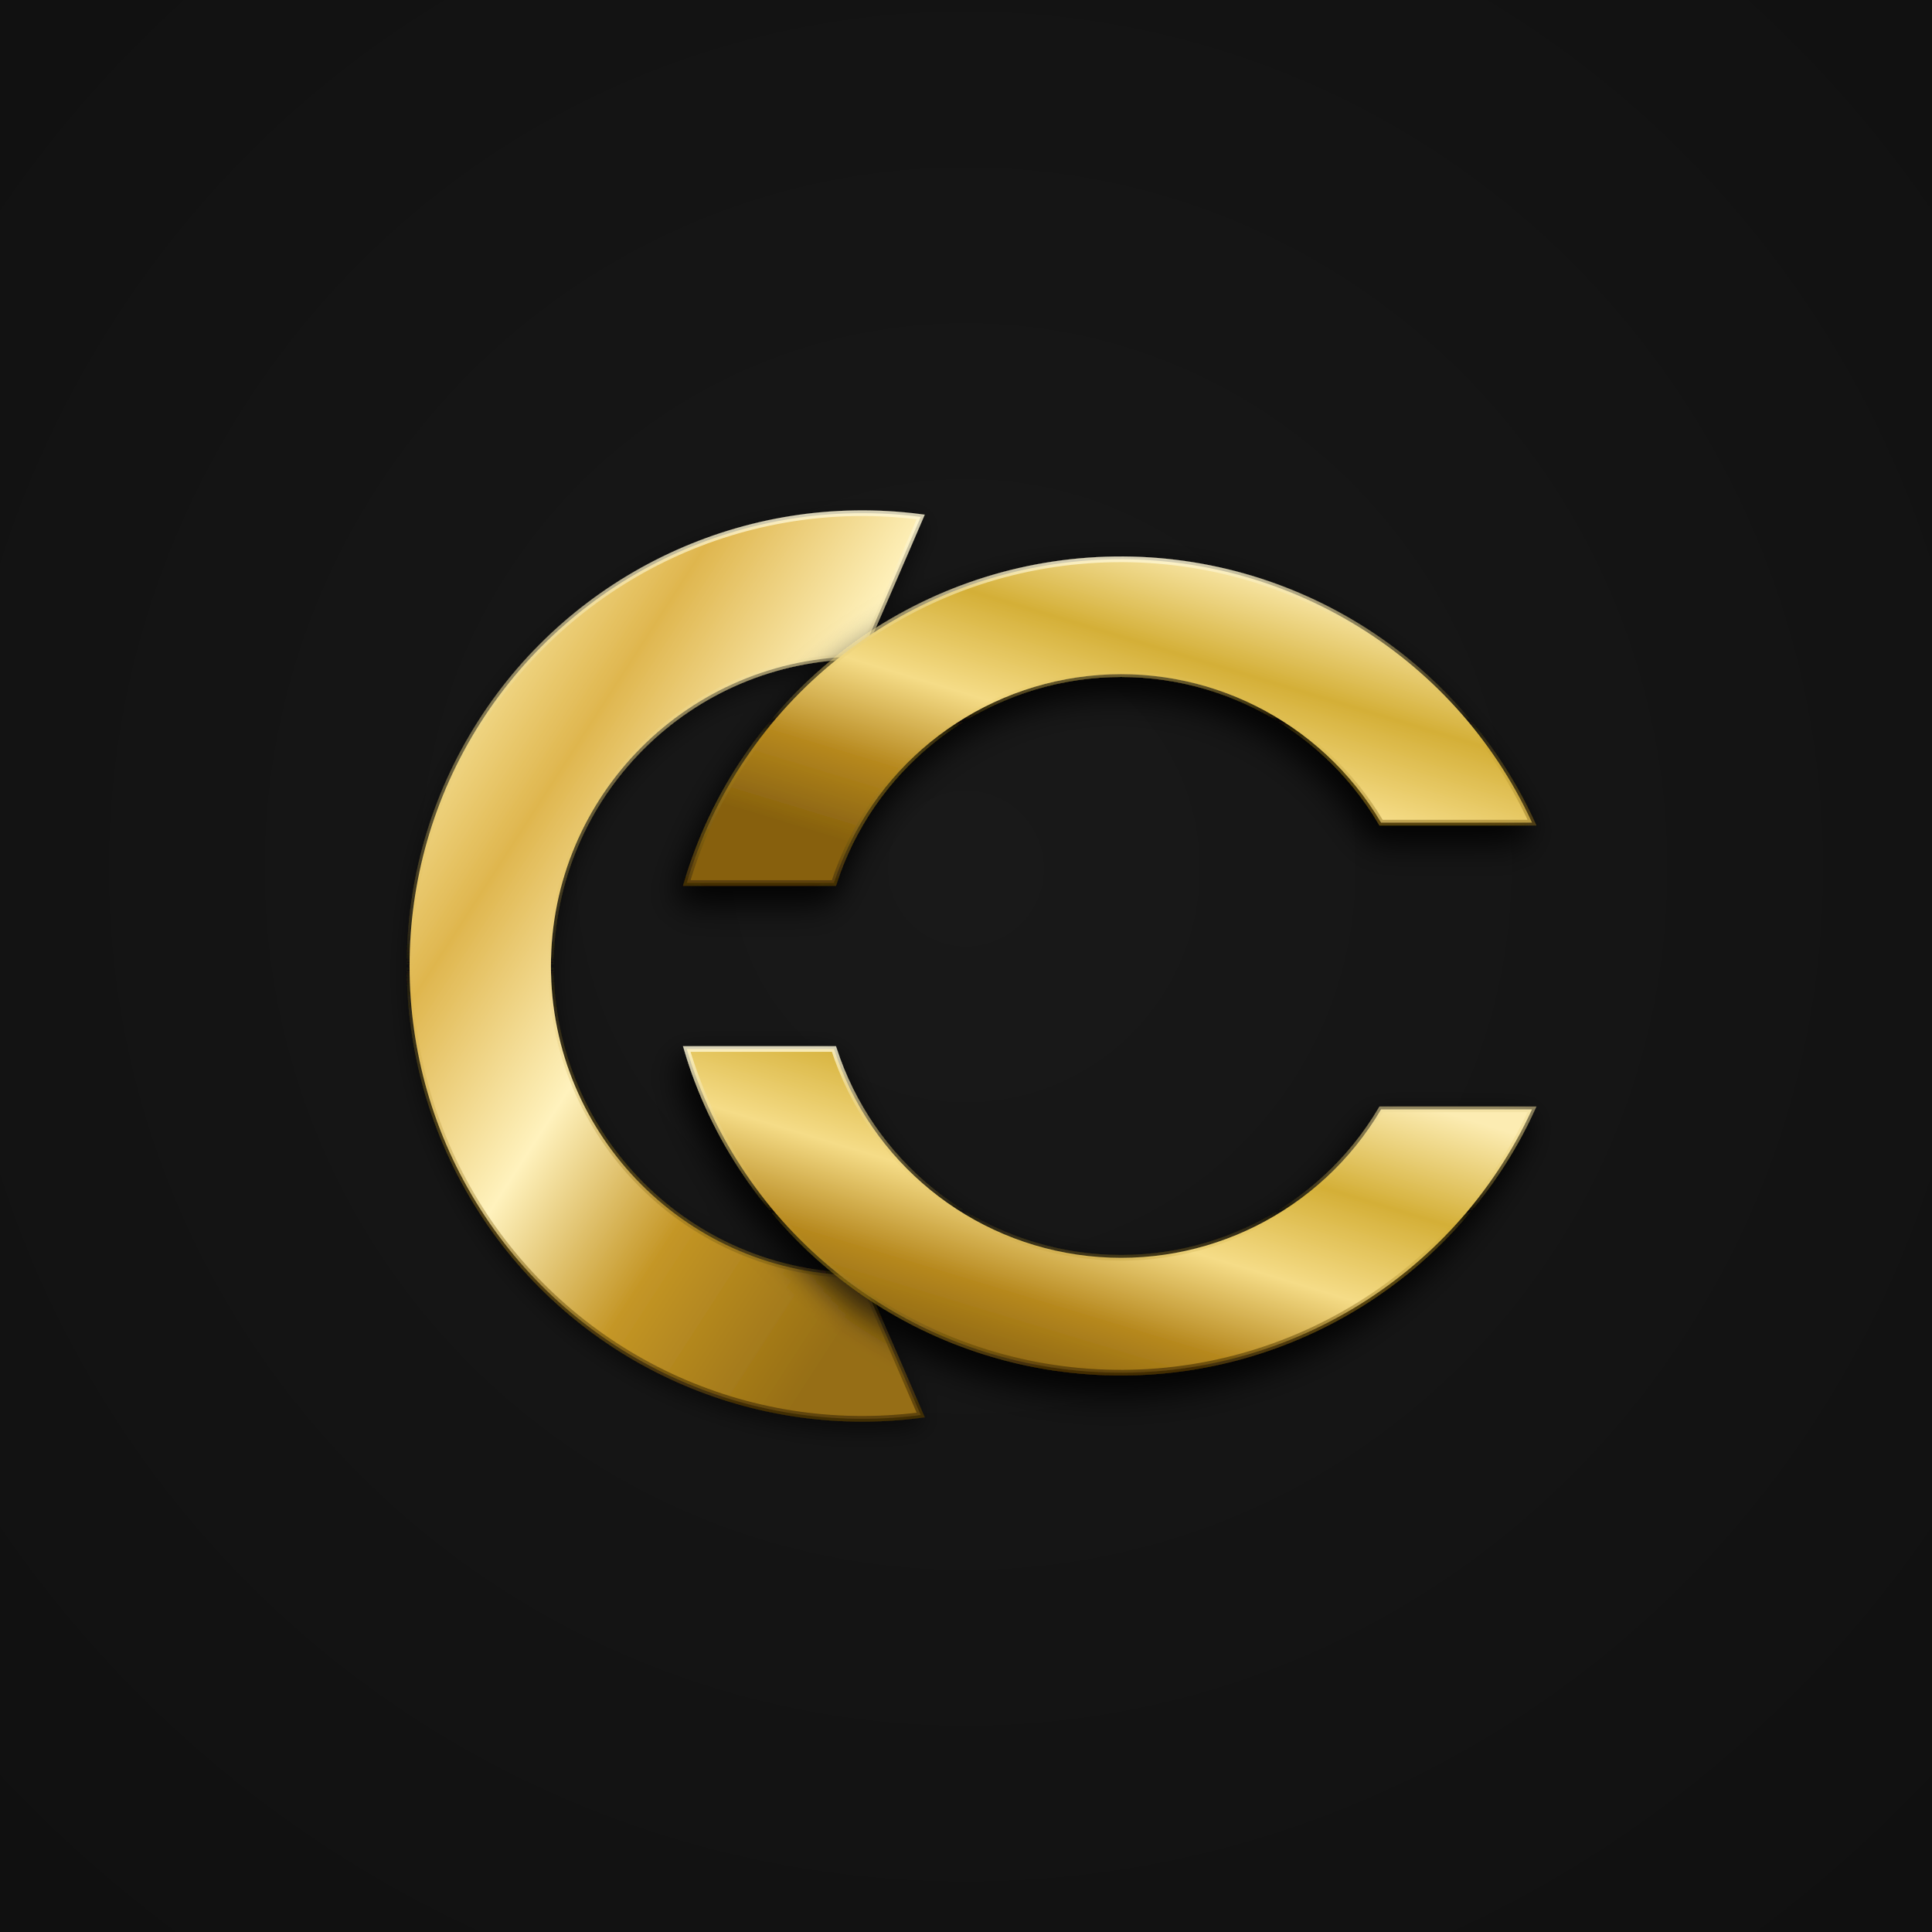
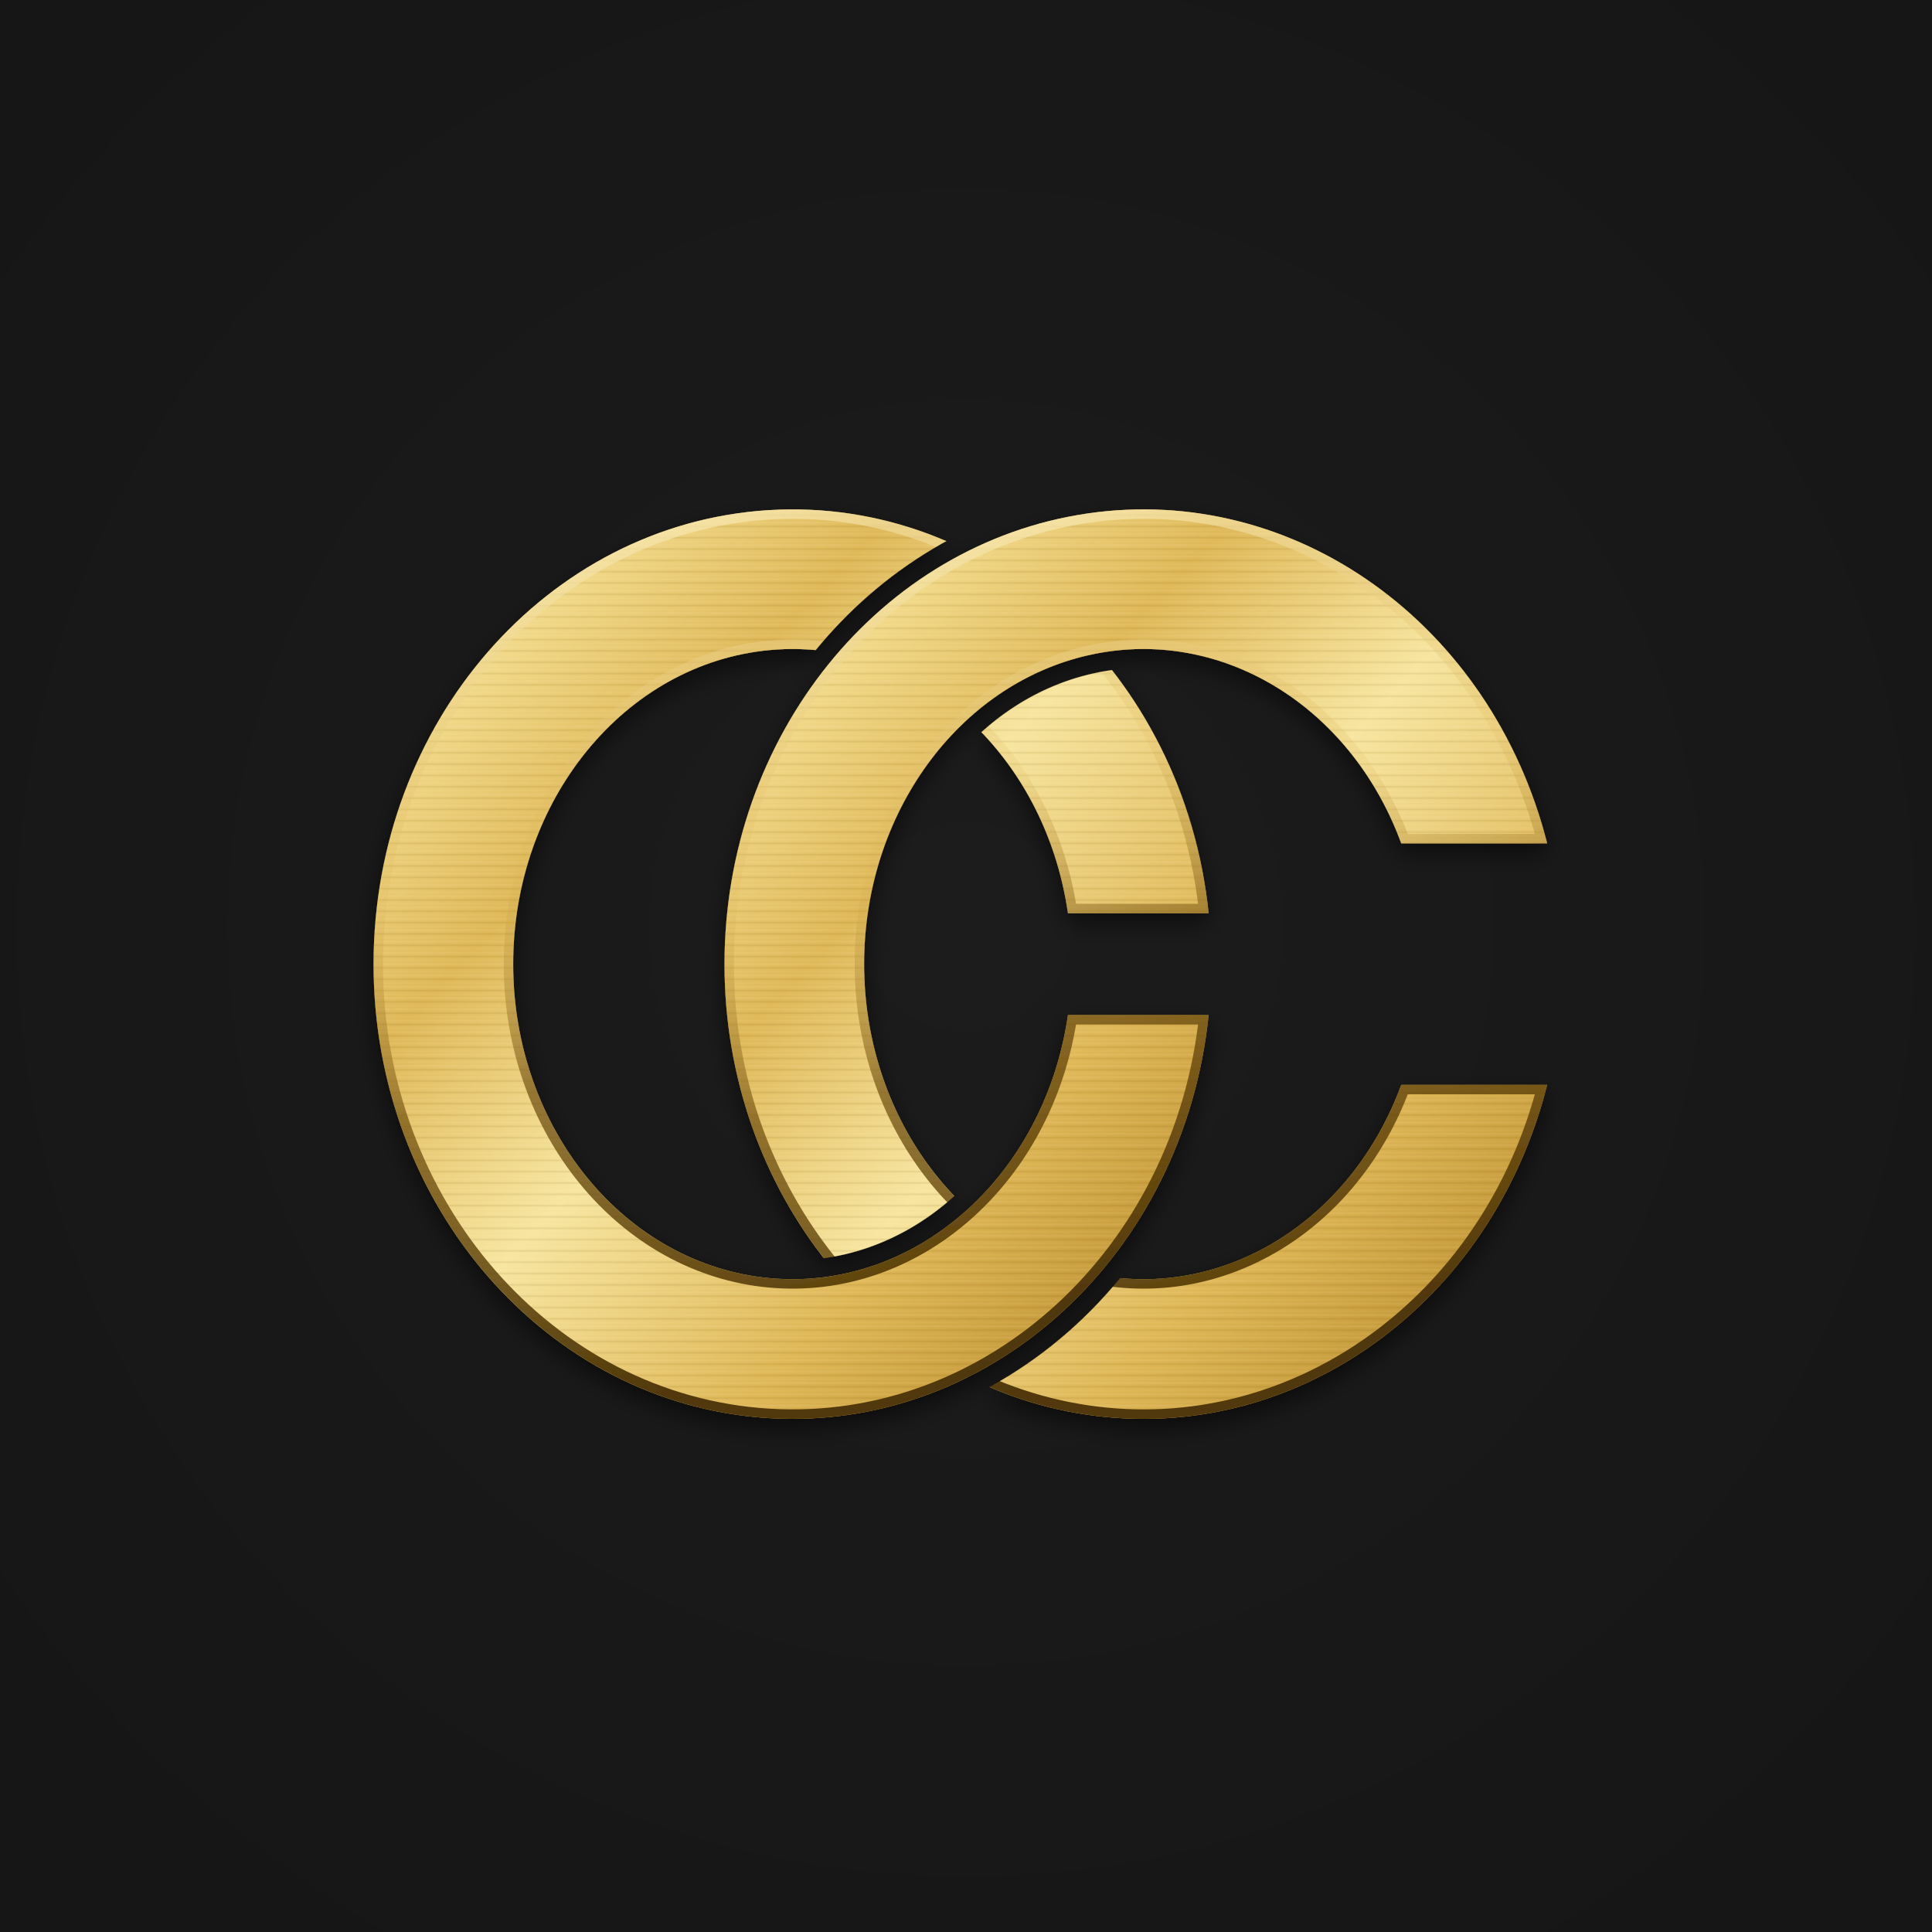
<svg xmlns="http://www.w3.org/2000/svg" viewBox="0 0 1024 1024" width="1024" height="1024">
  <defs>
-     <radialGradient id="bgGrad" cx="50%" cy="45%" r="72%">
-       <stop offset="0%" stop-color="#191919" />
-       <stop offset="100%" stop-color="#101010" />
+     <radialGradient id="bgDark" cx="50%" cy="48%" r="65%">
+       <stop offset="0%" stop-color="#1C1C1C" />
+       <stop offset="100%" stop-color="#161616" />
    </radialGradient>
-     <linearGradient id="goldLeft" x1="15%" y1="10%" x2="85%" y2="90%">
-       <stop offset="0%" stop-color="#F9E7A1" />
-       <stop offset="22%" stop-color="#DFB64E" />
-       <stop offset="48%" stop-color="#FFF2BD" />
-       <stop offset="72%" stop-color="#C49626" />
-       <stop offset="100%" stop-color="#966E14" />
+     <linearGradient id="goldBase" x1="12%" y1="10%" x2="88%" y2="90%">
+       <stop offset="0%" stop-color="#F6E297" />
+       <stop offset="25%" stop-color="#DFB858" />
+       <stop offset="50%" stop-color="#F7E5A0" />
+       <stop offset="78%" stop-color="#DFB858" />
+       <stop offset="100%" stop-color="#C29636" />
    </linearGradient>
-     <linearGradient id="goldRight" x1="80%" y1="12%" x2="20%" y2="88%">
-       <stop offset="0%" stop-color="#FCECB2" />
-       <stop offset="28%" stop-color="#D4AF37" />
-       <stop offset="54%" stop-color="#F5DC87" />
-       <stop offset="78%" stop-color="#B6881E" />
-       <stop offset="100%" stop-color="#87610E" />
+     <pattern id="brushedSheen" width="200" height="6" patternUnits="userSpaceOnUse">
+       <line x1="0" y1="1" x2="200" y2="1" stroke="#FFF6D1" stroke-opacity="0.09" stroke-width="1" />
+       <line x1="0" y1="3" x2="200" y2="3" stroke="#5A3F0A" stroke-opacity="0.08" stroke-width="1" />
+       <line x1="0" y1="5" x2="200" y2="5" stroke="#FFF6D1" stroke-opacity="0.05" stroke-width="1" />
+     </pattern>
+     <linearGradient id="bevelStroke" x1="0%" y1="0%" x2="20%" y2="100%">
+       <stop offset="0%" stop-color="#FFF5C8" stop-opacity="0.9" />
+       <stop offset="42%" stop-color="#D9B150" stop-opacity="0.15" />
+       <stop offset="65%" stop-color="#704F0F" stop-opacity="0.7" />
+       <stop offset="100%" stop-color="#4A3205" stop-opacity="0.95" />
    </linearGradient>
-     <linearGradient id="goldBevel" x1="0%" y1="0%" x2="0%" y2="100%">
-       <stop offset="0%" stop-color="#FFF8D6" stop-opacity="0.8" />
-       <stop offset="50%" stop-color="#D4AF37" stop-opacity="0.0" />
-       <stop offset="100%" stop-color="#4D3504" stop-opacity="0.75" />
-     </linearGradient>
+     <path id="leftC" d="M 640.60 484.00 A 222 241 0 1 0 640.60 538.00 L 566.05 538.00 A 148 167 0 1 1 566.05 484.00 Z" />
+     <path id="rightC" d="M 820.03 447.00 A 222 241 0 1 0 820.03 575.00 L 742.70 575.00 A 148 167 0 1 1 742.70 447.00 Z" />
+     <clipPath id="topHalf">
+       <rect x="0" y="0" width="1024" height="511" />
+     </clipPath>
+     <clipPath id="botHalf">
+       <rect x="0" y="511" width="1024" height="513" />
+     </clipPath>
+     <mask id="maskLeft">
+       <rect width="1024" height="1024" fill="white" />
+       <g clip-path="url(#topHalf)">
+         <use href="#rightC" fill="black" stroke="black" stroke-width="20" stroke-linejoin="round" />
+       </g>
+     </mask>
+     <mask id="maskRight">
+       <rect width="1024" height="1024" fill="white" />
+       <g clip-path="url(#botHalf)">
+         <use href="#leftC" fill="black" stroke="black" stroke-width="20" stroke-linejoin="round" />
+       </g>
+     </mask>
+     <clipPath id="clipLeft">
+       <use href="#leftC" />
+     </clipPath>
+     <clipPath id="clipRight">
+       <use href="#rightC" />
+     </clipPath>
    <filter id="dropShadow" x="-15%" y="-15%" width="130%" height="130%">
-       <feDropShadow dx="0" dy="16" stdDeviation="18" flood-color="#000000" flood-opacity="0.8" />
-       <feDropShadow dx="0" dy="4" stdDeviation="6" flood-color="#000000" flood-opacity="0.6" />
-     </filter>
-     <filter id="overlapShadow" x="-20%" y="-20%" width="140%" height="140%">
-       <feDropShadow dx="-4" dy="8" stdDeviation="8" flood-color="#000000" flood-opacity="0.7" />
+       <feDropShadow dx="0" dy="18" stdDeviation="20" flood-color="#000000" flood-opacity="0.78" />
+       <feDropShadow dx="0" dy="5" stdDeviation="6" flood-color="#000000" flood-opacity="0.55" />
    </filter>
  </defs>
-   <rect width="1024" height="1024" fill="url(#bgGrad)" />
+   <rect width="1024" height="1024" fill="url(#bgDark)" />
  <g filter="url(#dropShadow)">
-     <path d="M 488 274              A 240 240 0 1 0 488 750              L 456 676              A 160 160 0 1 1 456 348              Z" fill="url(#goldLeft)" stroke="url(#goldBevel)" stroke-width="3" />
-     <g filter="url(#overlapShadow)">
-       <path d="M 812 436                A 240 240 0 0 0 364 468                L 442 468                A 160 160 0 0 1 732 436                Z" fill="url(#goldRight)" stroke="url(#goldBevel)" stroke-width="3" />
-       <path d="M 364 556                A 240 240 0 0 0 812 588                L 732 588                A 160 160 0 0 1 442 556                Z" fill="url(#goldRight)" stroke="url(#goldBevel)" stroke-width="3" />
+     <g mask="url(#maskLeft)">
+       <g clip-path="url(#clipLeft)">
+         <use href="#leftC" fill="url(#goldBase)" />
+         <use href="#leftC" fill="url(#brushedSheen)" />
+         <use href="#leftC" fill="none" stroke="url(#bevelStroke)" stroke-width="10" stroke-linejoin="miter" />
+       </g>
+     </g>
+     <g mask="url(#maskRight)">
+       <g clip-path="url(#clipRight)">
+         <use href="#rightC" fill="url(#goldBase)" />
+         <use href="#rightC" fill="url(#brushedSheen)" />
+         <use href="#rightC" fill="none" stroke="url(#bevelStroke)" stroke-width="10" stroke-linejoin="miter" />
+       </g>
    </g>
  </g>
</svg>
